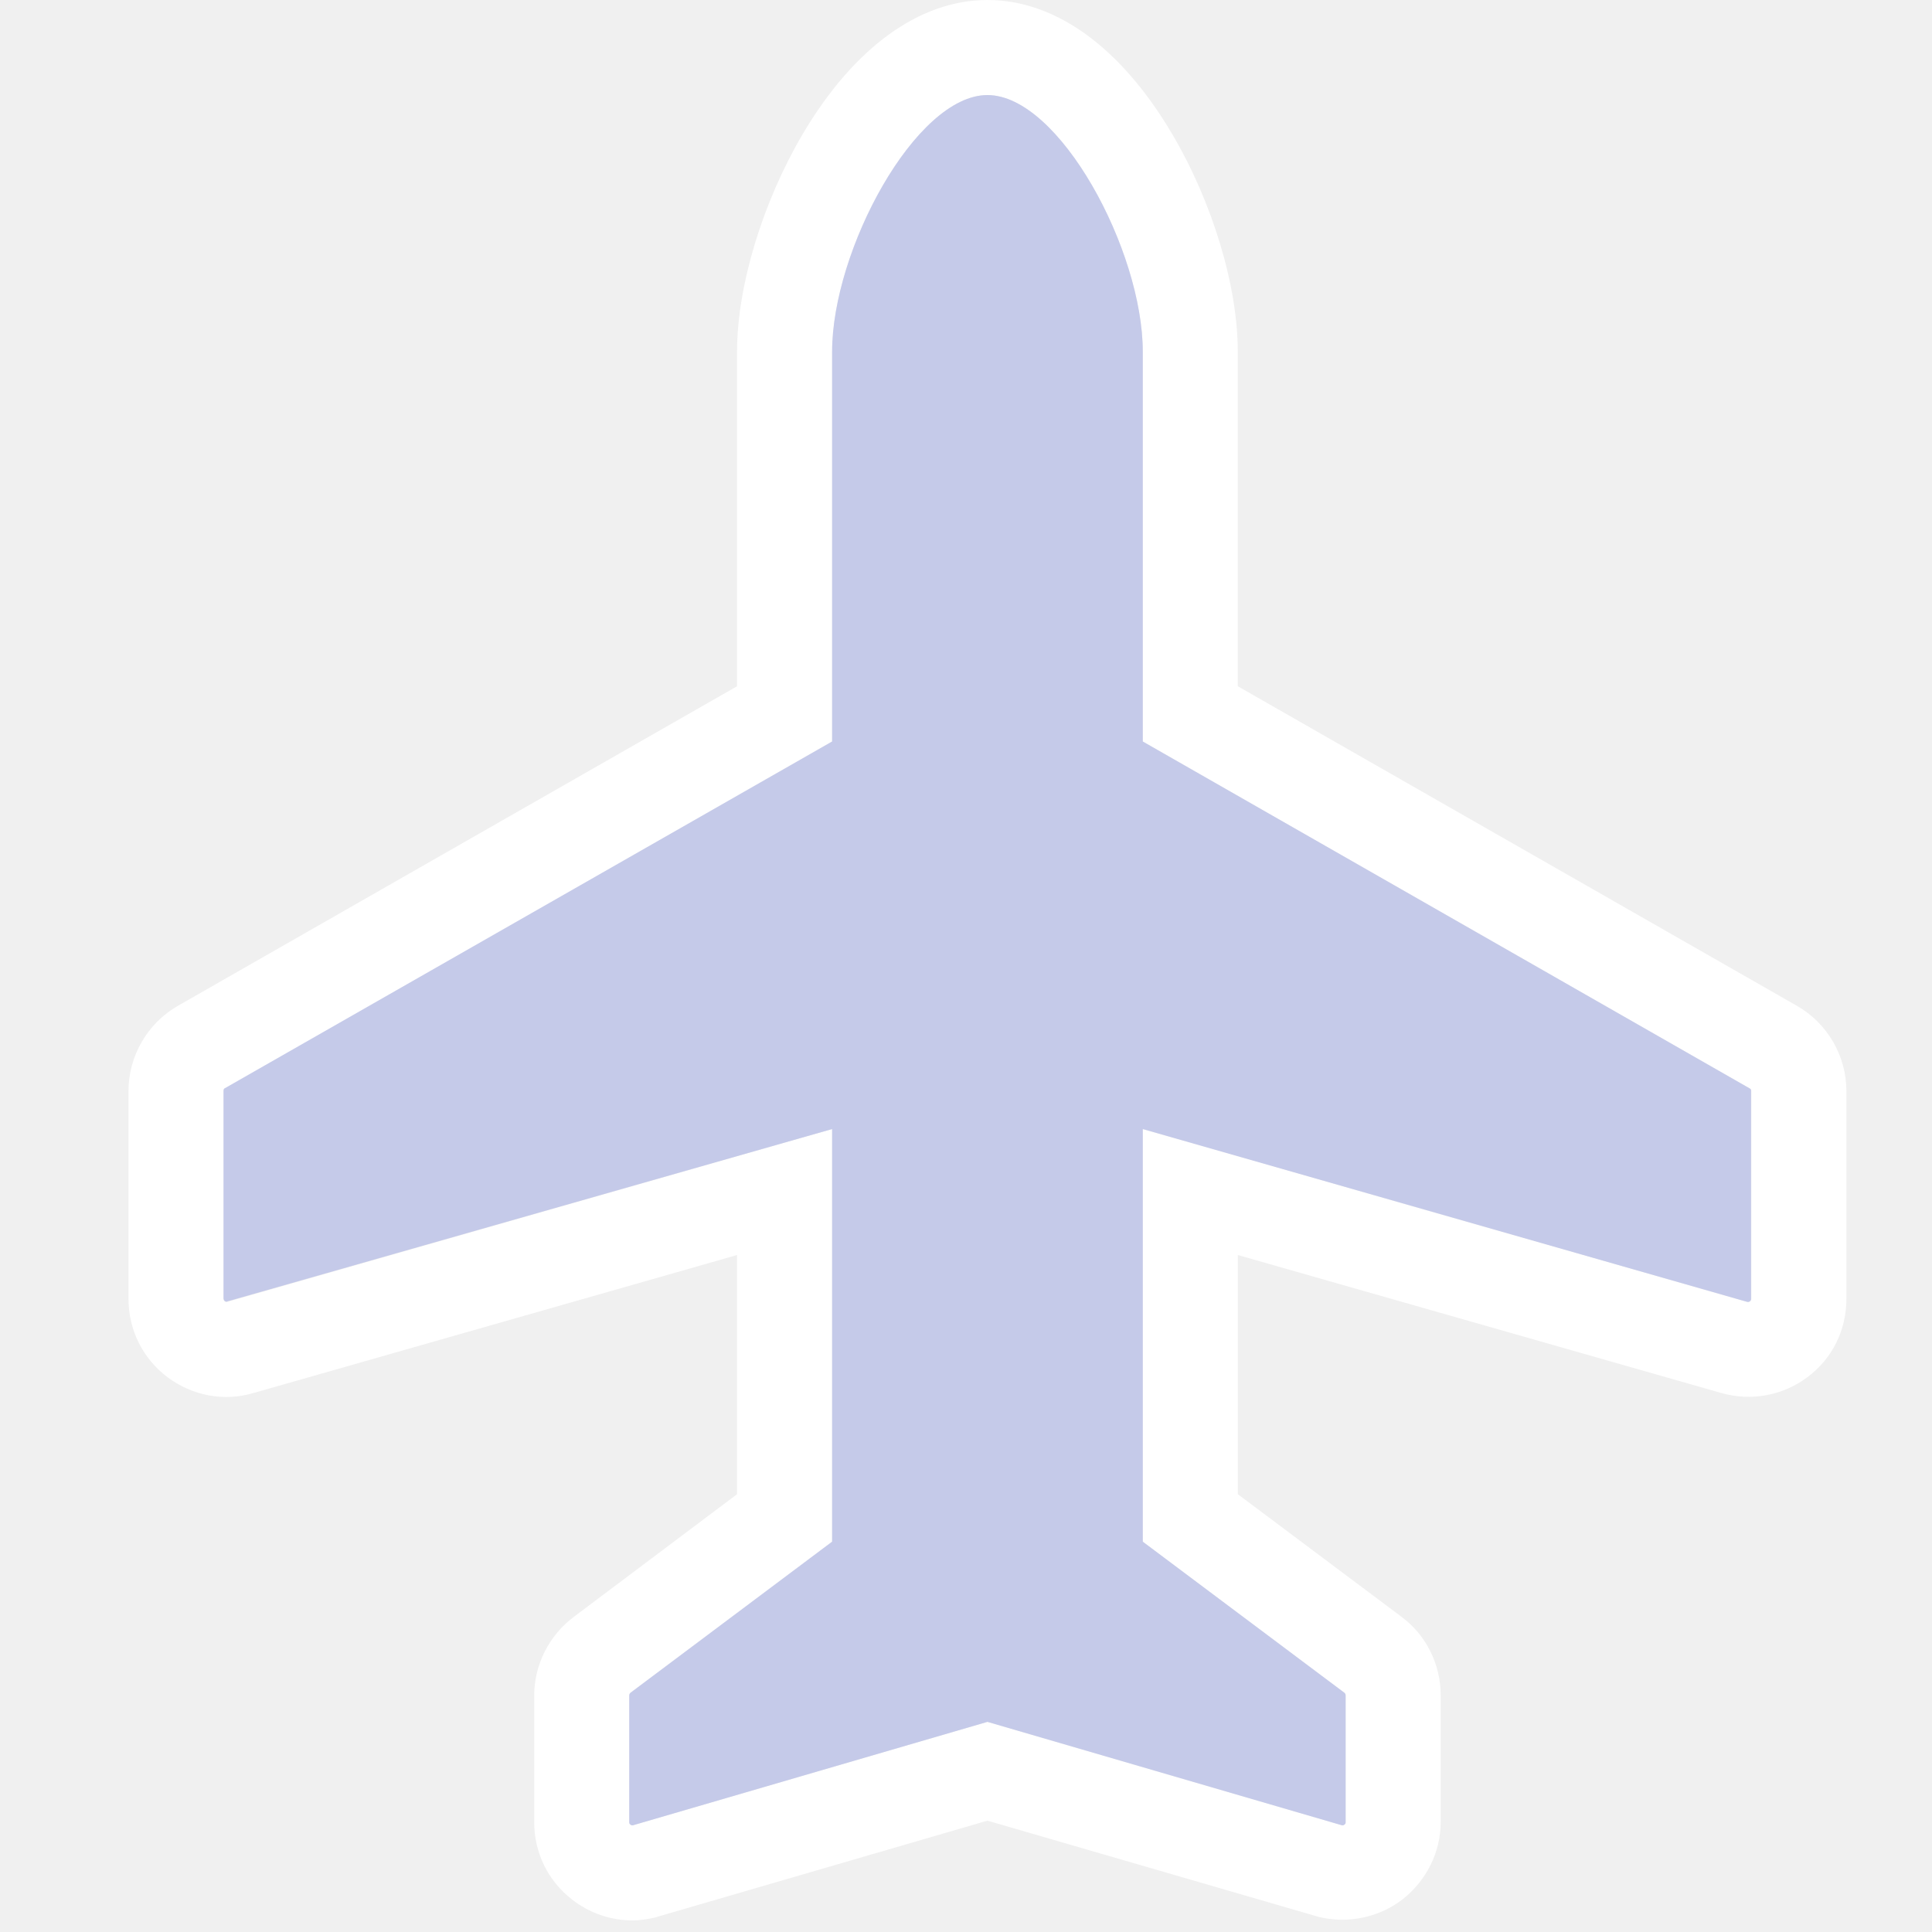
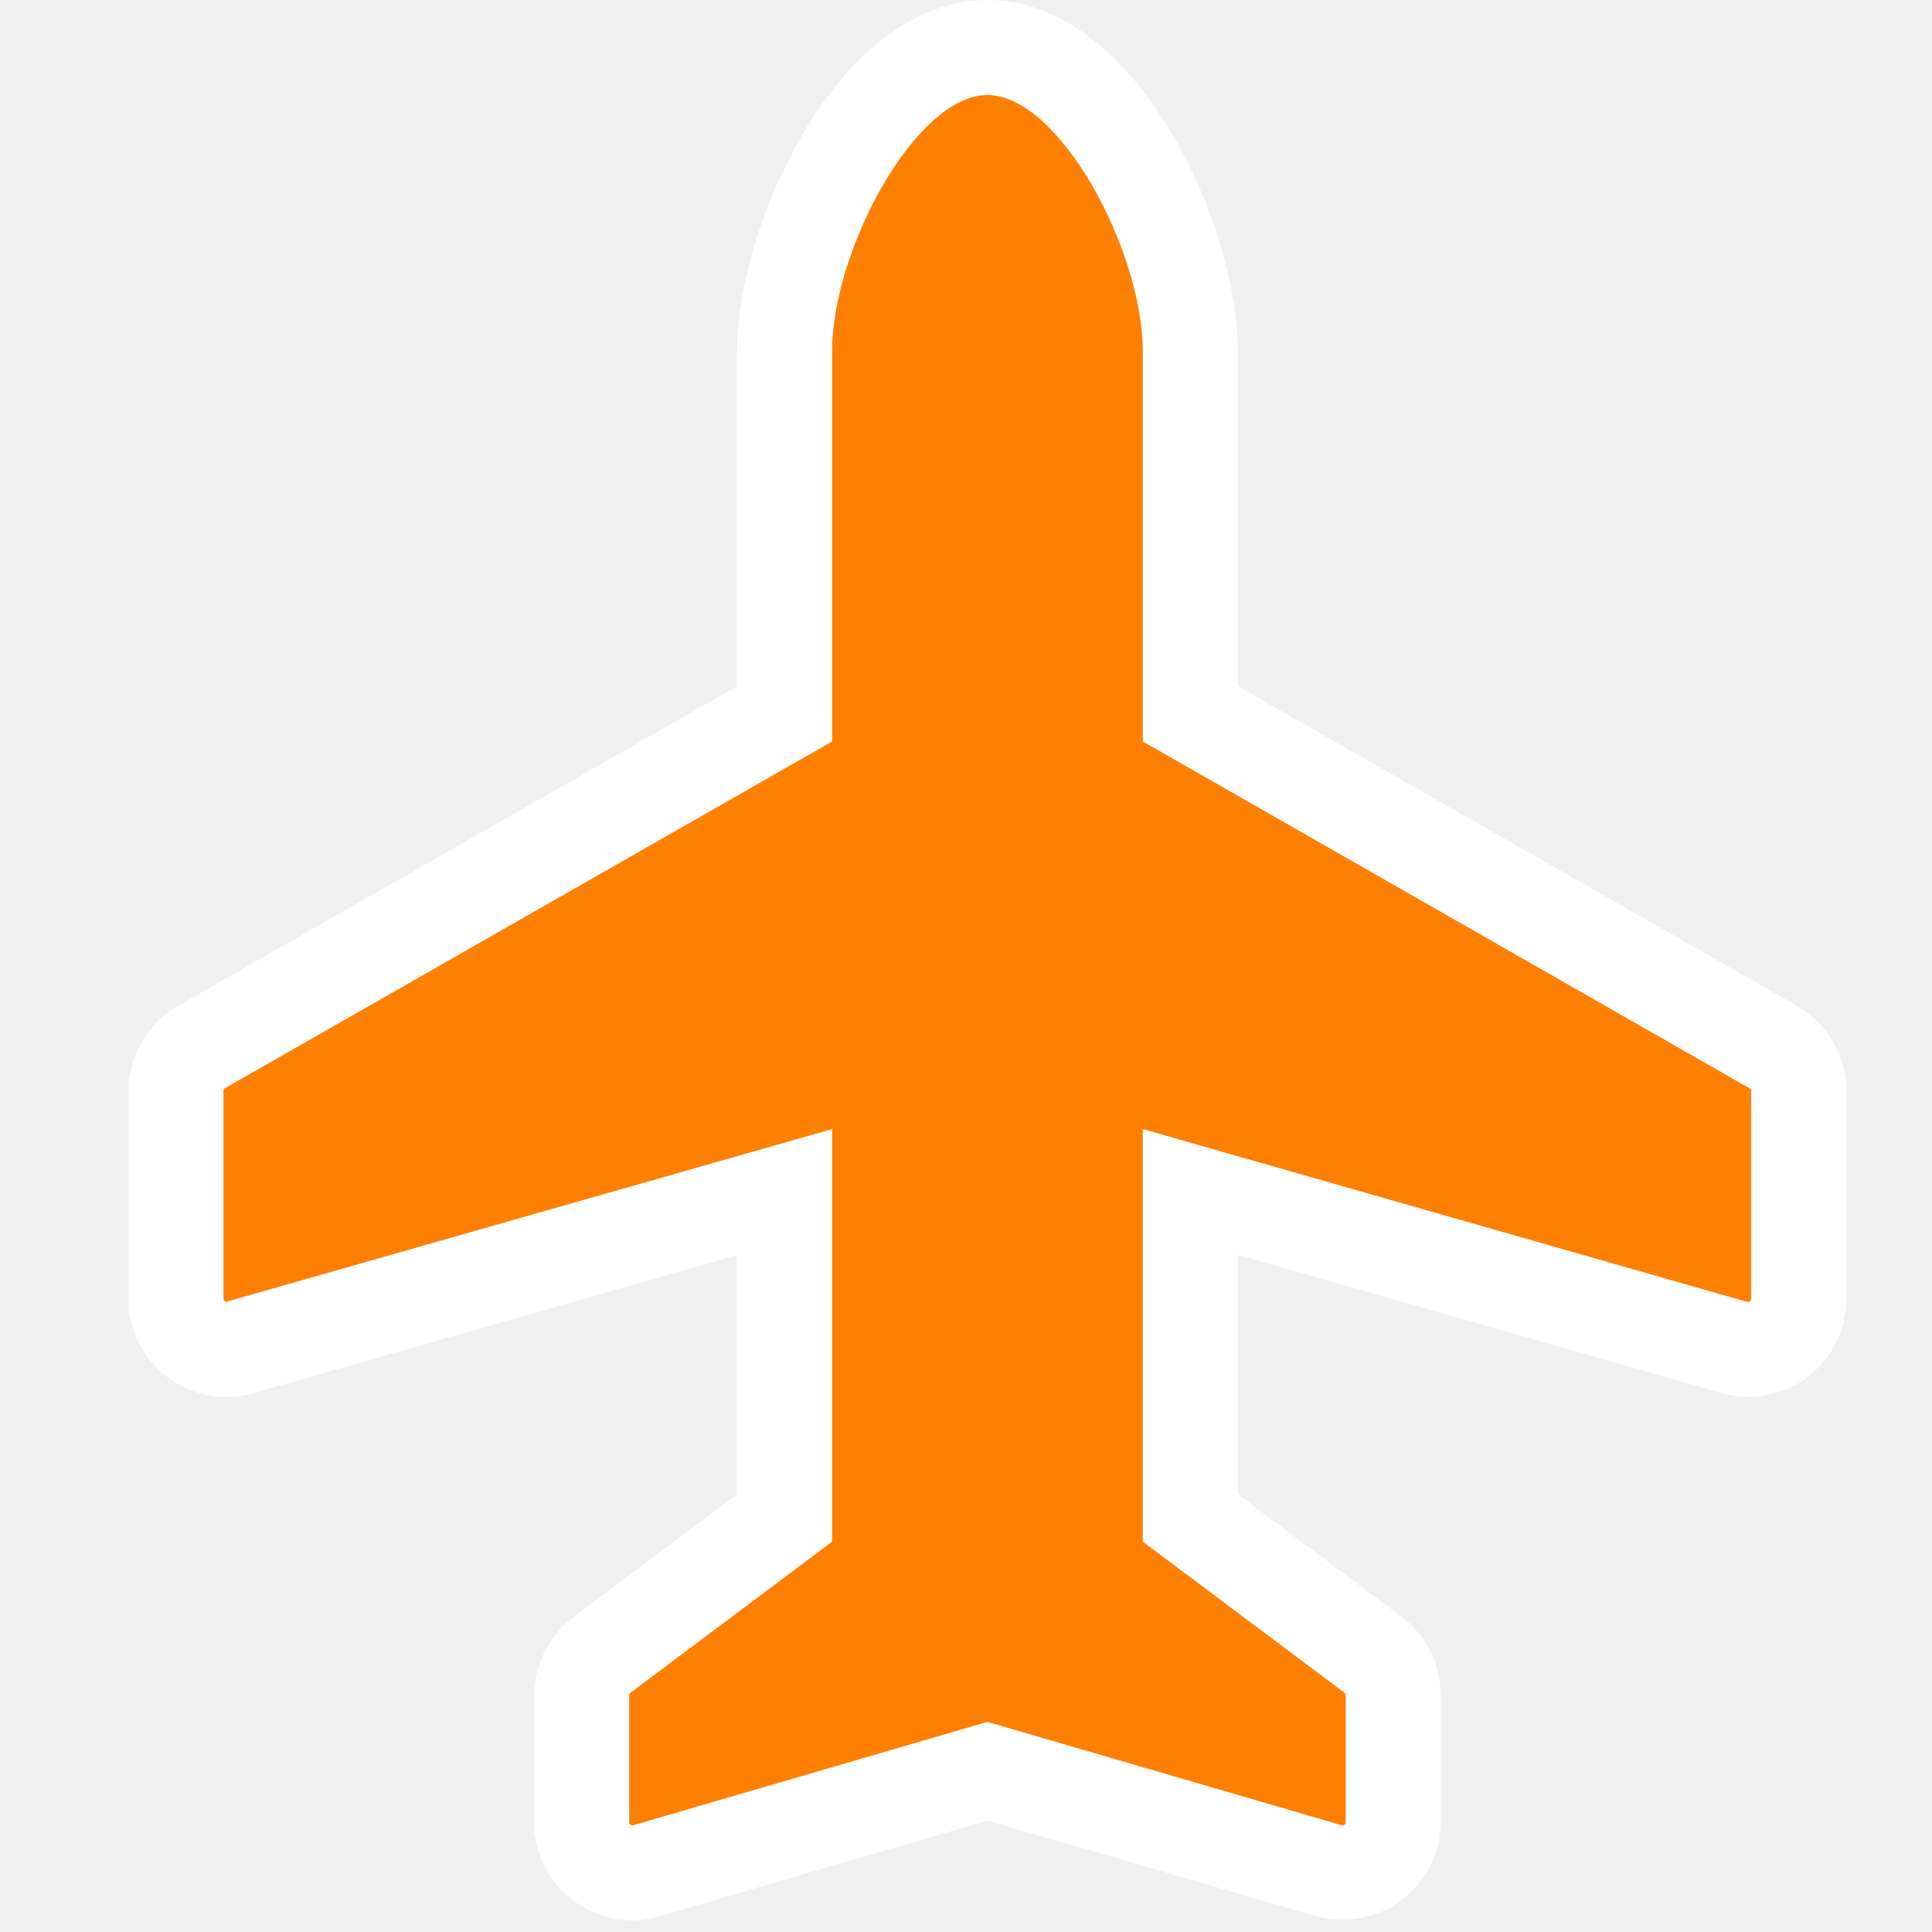
<svg xmlns="http://www.w3.org/2000/svg" version="1.1" id="Capa_1" x="0px" y="0px" width="30px" height="30px" viewBox="0 0 30 30" enable-background="new 0 0 30 30" xml:space="preserve">
  <g>
    <path fill="#FFFFFF" d="M27.902,15.618l-8.682-4.962V5.46c0-1.02-0.393-2.322-1.025-3.39C17.402,0.732,16.389,0,15.333,0   c-1.056,0-2.07,0.738-2.862,2.07c-0.63,1.068-1.026,2.37-1.026,3.39v5.196l-8.682,4.962c-0.474,0.271-0.768,0.78-0.768,1.325v3.223   c0,0.486,0.222,0.93,0.606,1.219c0.384,0.287,0.876,0.383,1.338,0.245l7.506-2.142v3.714l-2.538,1.907   c-0.384,0.289-0.612,0.744-0.612,1.219v1.968c0,0.474,0.216,0.912,0.588,1.2c0.27,0.21,0.6,0.324,0.936,0.324   c0.126,0,0.252-0.021,0.372-0.049l0.012-0.006l5.13-1.494l5.112,1.485l0.029,0.009c0.457,0.111,0.937,0.012,1.309-0.275   c0.371-0.295,0.588-0.732,0.588-1.2v-1.968c0-0.48-0.229-0.938-0.612-1.219l-2.538-1.901v-3.714l7.506,2.142   c0.463,0.132,0.955,0.042,1.338-0.245c0.388-0.289,0.606-0.732,0.606-1.219v-3.223C28.671,16.398,28.377,15.889,27.902,15.618z    M27.129,20.215l-9.384-2.683v6.407l3.132,2.347c0.012,0.013,0.018,0.024,0.018,0.042v1.968c0,0.007,0,0.024-0.018,0.036   c-0.012,0.012-0.029,0.012-0.036,0.012l-5.508-1.607l-5.508,1.607c-0.006,0-0.024,0-0.036-0.012   c-0.018-0.012-0.018-0.029-0.018-0.036v-1.968c0-0.018,0.006-0.029,0.018-0.042l3.132-2.347v-6.407l-9.39,2.683   c-0.006,0-0.024,0.006-0.042-0.007c-0.018-0.013-0.018-0.03-0.018-0.042v-3.223c0-0.021,0.012-0.035,0.024-0.041l9.426-5.388V5.46   c0-1.572,1.296-3.984,2.412-3.984s2.412,2.412,2.412,3.984v6.054l9.426,5.388c0.019,0.006,0.024,0.021,0.024,0.041v3.223   c0,0.006,0,0.023-0.021,0.042C27.152,20.221,27.141,20.215,27.129,20.215z" />
  </g>
-   <path fill="#C5CAE9" d="M27.171,16.902l-9.426-5.388V5.46c0-1.572-1.296-3.984-2.412-3.984s-2.412,2.412-2.412,3.984v6.054  l-9.426,5.382c-0.018,0.006-0.024,0.021-0.024,0.041v3.223c0,0.006,0,0.023,0.018,0.042c0.018,0.013,0.036,0.013,0.042,0.006  l9.39-2.676v6.407l-3.132,2.347c-0.012,0.013-0.018,0.024-0.018,0.042v1.968c0,0.007,0,0.024,0.018,0.036  c0.012,0.012,0.024,0.012,0.036,0.012l5.508-1.607l5.508,1.607c0.007,0,0.024,0,0.036-0.012c0.018-0.012,0.018-0.029,0.018-0.036  v-1.968c0-0.018-0.006-0.029-0.018-0.042l-3.132-2.347v-6.407l9.384,2.683c0.006,0,0.023,0.006,0.042-0.007s0.019-0.03,0.019-0.042  v-3.223C27.195,16.926,27.184,16.908,27.171,16.902z" />
+   <path fill="#FF7F00" d="M27.171,16.902l-9.426-5.388V5.46c0-1.572-1.296-3.984-2.412-3.984s-2.412,2.412-2.412,3.984v6.054  l-9.426,5.382c-0.018,0.006-0.024,0.021-0.024,0.041v3.223c0,0.006,0,0.023,0.018,0.042c0.018,0.013,0.036,0.013,0.042,0.006  l9.39-2.676v6.407l-3.132,2.347c-0.012,0.013-0.018,0.024-0.018,0.042v1.968c0,0.007,0,0.024,0.018,0.036  c0.012,0.012,0.024,0.012,0.036,0.012l5.508-1.607l5.508,1.607c0.007,0,0.024,0,0.036-0.012c0.018-0.012,0.018-0.029,0.018-0.036  v-1.968c0-0.018-0.006-0.029-0.018-0.042l-3.132-2.347v-6.407l9.384,2.683c0.006,0,0.023,0.006,0.042-0.007s0.019-0.03,0.019-0.042  v-3.223C27.195,16.926,27.184,16.908,27.171,16.902z" />
</svg>
